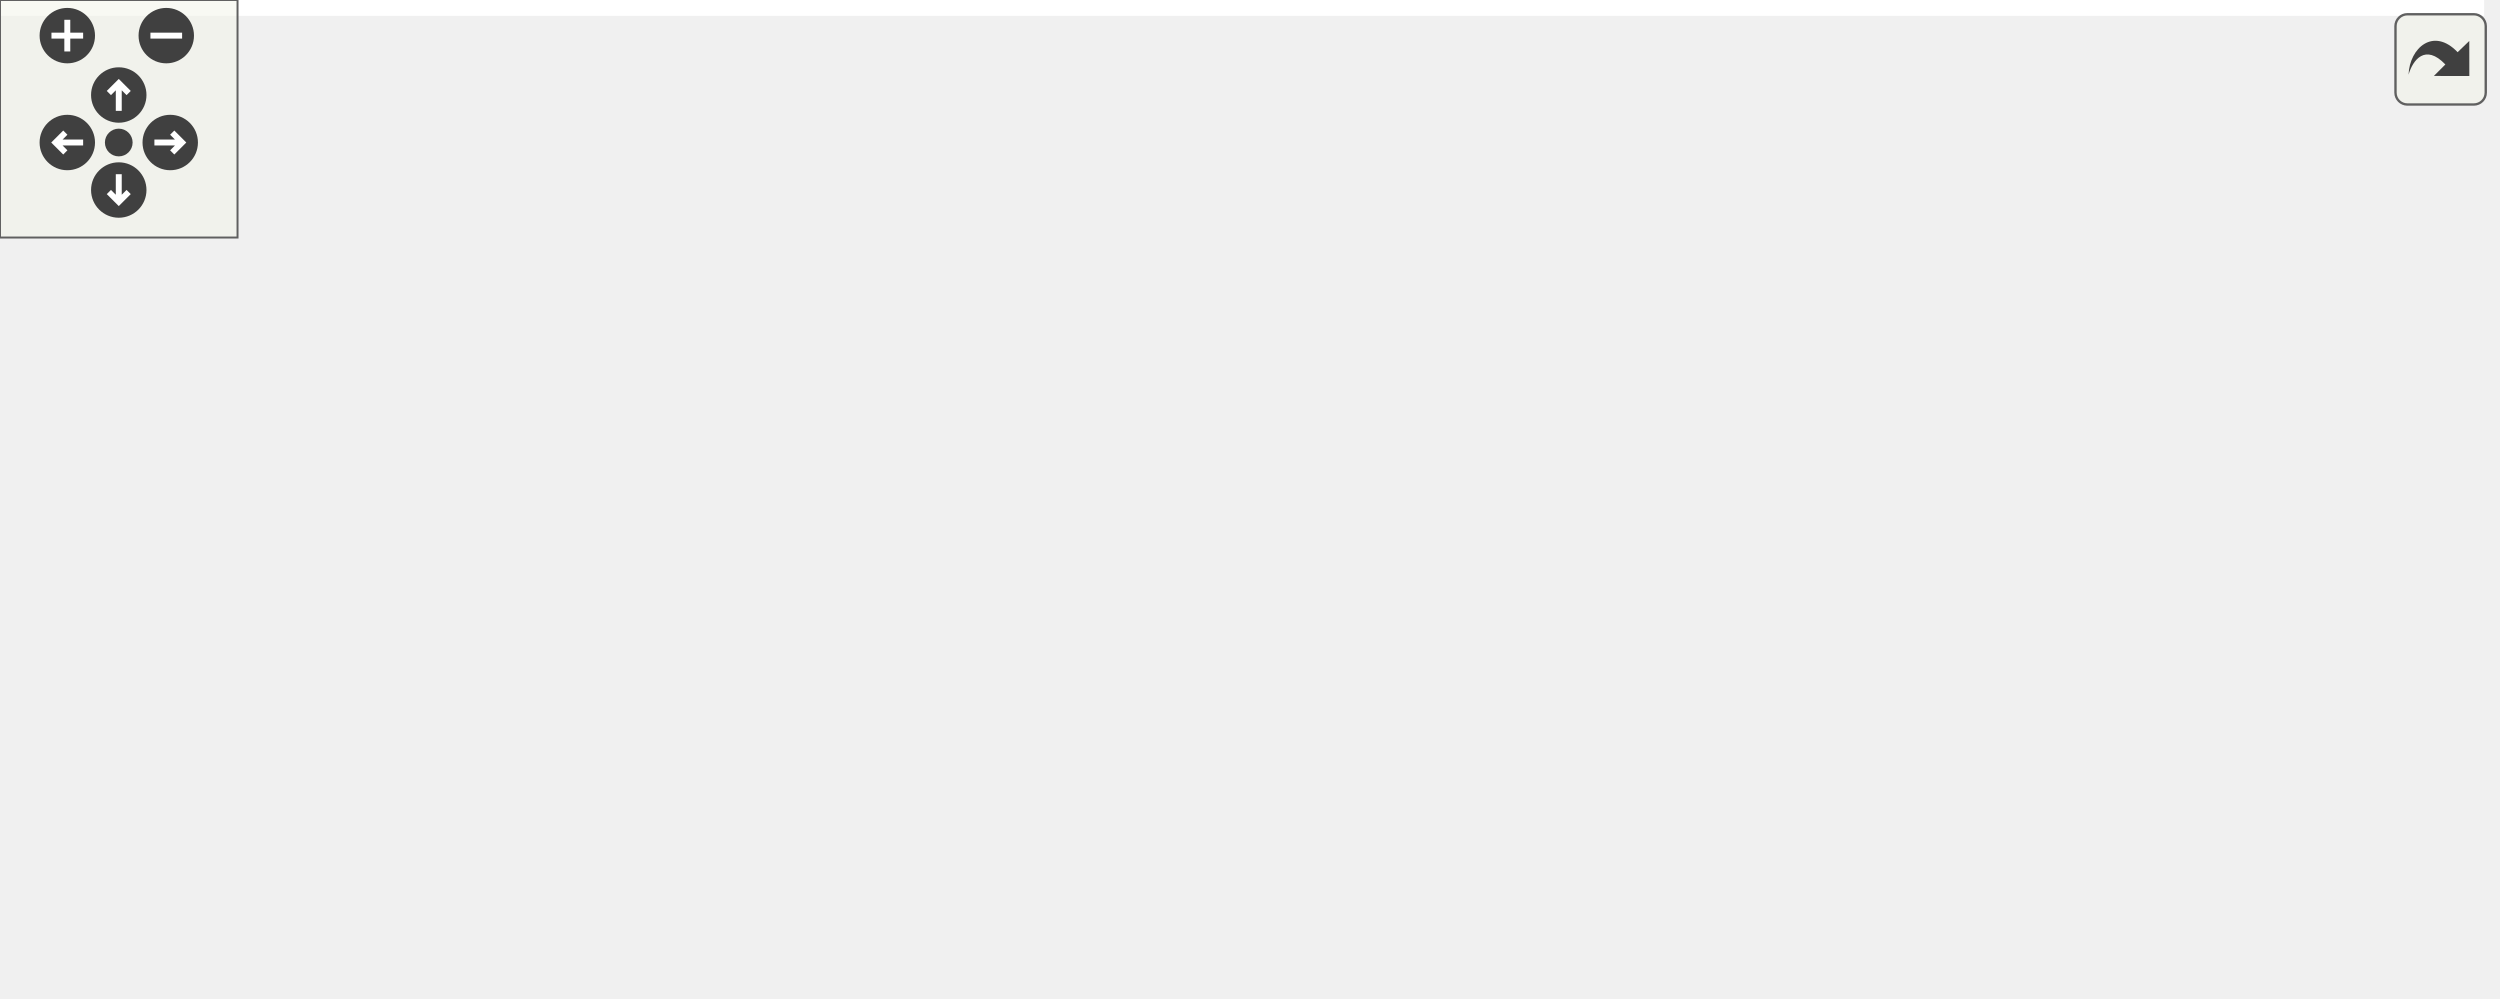
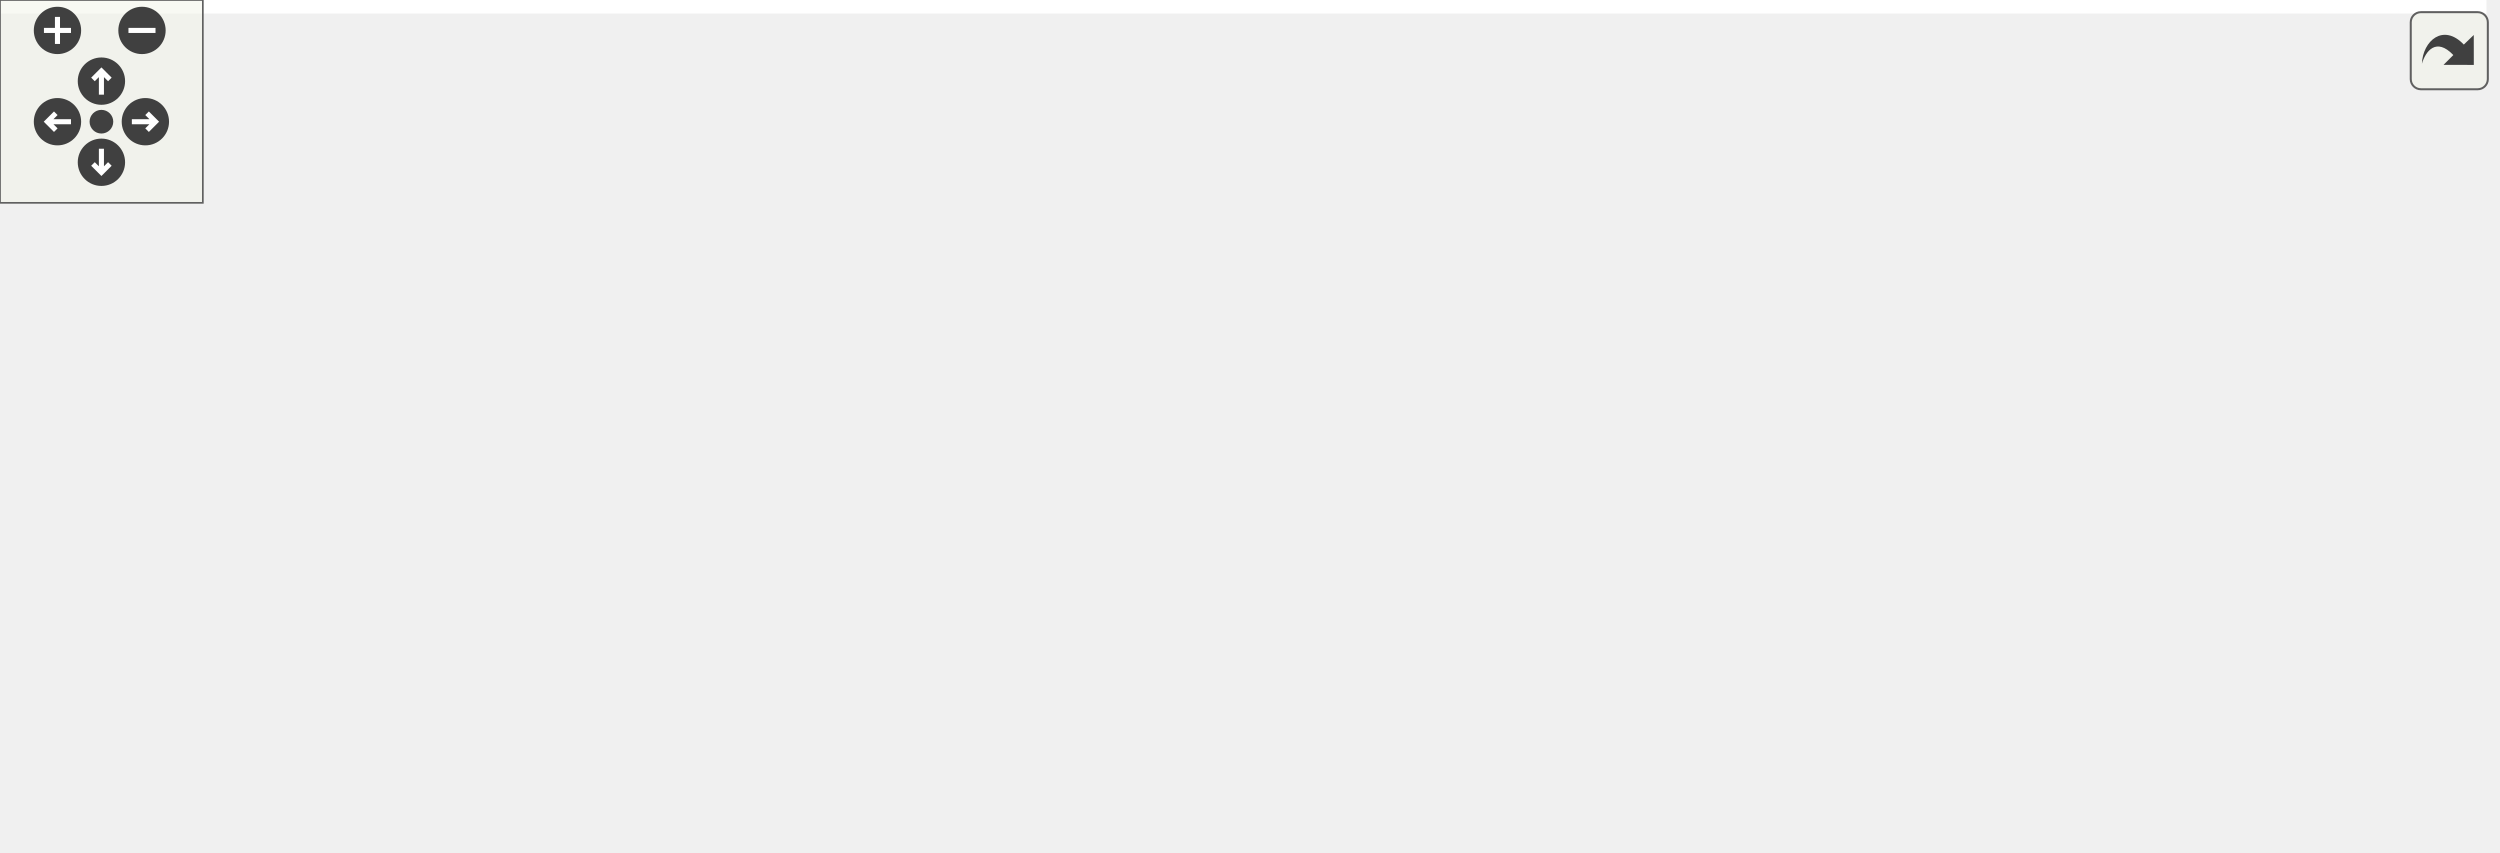
<svg xmlns="http://www.w3.org/2000/svg" xmlns:xlink="http://www.w3.org/1999/xlink" id="main" version="1.1" xml:space="preserve">
  <style type="text/css">
.edge:hover path { stroke: red; }
.edge:hover polygon { stroke: red; fill: red; }
</style>
  <defs>
    <circle id="rim" cx="0" cy="0" r="7" />
    <circle id="rim2" cx="0" cy="0" r="3.5" />
    <g id="zoomPlus">
      <use xlink:href="#rim" fill="#404040">
        <set attributeName="fill" to="#808080" begin="zoomplus.mouseover" end="zoomplus.mouseout" />
      </use>
      <path d="M-4,0h8M0,-4v8" fill="none" stroke="white" stroke-width="1.5" pointer-events="none" />
    </g>
    <g id="zoomMin">
      <use xlink:href="#rim" fill="#404040">
        <set attributeName="fill" to="#808080" begin="zoomminus.mouseover" end="zoomminus.mouseout" />
      </use>
      <path d="M-4,0h8" fill="none" stroke="white" stroke-width="1.5" pointer-events="none" />
    </g>
    <g id="dirArrow">
      <path fill="none" stroke="white" stroke-width="1.5" d="M0,-3.0v7 M-2.5,-0.5L0,-3.0L2.5,-0.5" />
    </g>
    <g id="resetDef">
      <use xlink:href="#rim2" fill="#404040">
        <set attributeName="fill" to="#808080" begin="reset.mouseover" end="reset.mouseout" />
      </use>
    </g>
  </defs>
  <svg id="graph" class="graph">
    <g id="viewport">
-       <polygon fill="white" stroke="none" points="-4,4 -4,-192 627.5,-192 627.5,4 -4,4" />
+       <polygon fill="white" stroke="none" points="-4,4 -4,-192 735.5,-192 735.5,4 -4,4" />
      <g id="node1" class="node">
-         <polygon fill="#bfbfbf" stroke="black" points="370.5,-168.5 370.5,-187.5 465.5,-187.5 465.5,-168.5 370.5,-168.5" />
-         <text text-anchor="middle" x="418" y="-175.5" font-family="Helvetica,sans-Serif" font-size="10.00">morgenlichtctl.c</text>
+         <polygon fill="#bfbfbf" stroke="black" points="509.5,-168.5 509.5,-187.5 604.5,-187.5 604.5,-168.5 509.5,-168.5" />
+         <text text-anchor="middle" x="557" y="-175.5" font-family="Helvetica,sans-Serif" font-size="10.00">morgenlichtctl.c</text>
      </g>
      <g id="node2" class="node">
        <g id="a_node2">
          <a xlink:href="cli_8h.html" target="_top" xlink:title="This file describes the command-line parameters for morgenlichtctl. ">
-             <polygon fill="white" stroke="black" points="147.5,-112.5 147.5,-131.5 184.5,-131.5 184.5,-112.5 147.5,-112.5" />
-             <text text-anchor="middle" x="166" y="-119.5" font-family="Helvetica,sans-Serif" font-size="10.00">cli.h</text>
+             <polygon fill="white" stroke="black" points="145.5,-112.5 145.5,-131.5 182.5,-131.5 182.5,-112.5 145.5,-112.5" />
+             <text text-anchor="middle" x="164" y="-119.5" font-family="Helvetica,sans-Serif" font-size="10.00">cli.h</text>
          </a>
        </g>
      </g>
      <g id="edge1" class="edge">
-         <path fill="none" stroke="midnightblue" d="M378.07,-168.444C326.934,-157.486 239.568,-138.764 194.601,-129.129" />
-         <polygon fill="midnightblue" stroke="midnightblue" points="195.155,-125.668 184.644,-126.995 193.688,-132.513 195.155,-125.668" />
+         <path fill="none" stroke="midnightblue" d="M509.203,-170.433C426.656,-159.09 259.793,-136.162 192.799,-126.957" />
+         <polygon fill="midnightblue" stroke="midnightblue" points="192.954,-123.446 182.571,-125.552 192.001,-130.38 192.954,-123.446" />
      </g>
      <g id="node6" class="node">
        <g id="a_node6">
          <a xlink:href="protocol__utils_8h.html" target="_top" xlink:title="This file provides helpers for common protocol functionality and basic queries. ">
-             <polygon fill="white" stroke="black" points="246,-112.5 246,-131.5 338,-131.5 338,-112.5 246,-112.5" />
-             <text text-anchor="middle" x="292" y="-119.5" font-family="Helvetica,sans-Serif" font-size="10.00">protocol_utils.h</text>
+             <polygon fill="white" stroke="black" points="418,-112.5 418,-131.5 510,-131.5 510,-112.5 418,-112.5" />
+             <text text-anchor="middle" x="464" y="-119.5" font-family="Helvetica,sans-Serif" font-size="10.00">protocol_utils.h</text>
          </a>
        </g>
      </g>
      <g id="edge5" class="edge">
-         <path fill="none" stroke="midnightblue" d="M398.035,-168.444C377.391,-159.596 344.937,-145.687 321.368,-135.586" />
-         <polygon fill="midnightblue" stroke="midnightblue" points="322.442,-132.239 311.872,-131.516 319.684,-138.673 322.442,-132.239" />
-       </g>
-       <g id="node10" class="node">
-         <polygon fill="white" stroke="#bfbfbf" points="356.5,-112.5 356.5,-131.5 409.5,-131.5 409.5,-112.5 356.5,-112.5" />
-         <text text-anchor="middle" x="383" y="-119.5" font-family="Helvetica,sans-Serif" font-size="10.00">stdlib.h</text>
-       </g>
-       <g id="edge9" class="edge">
-         <path fill="none" stroke="midnightblue" d="M412.22,-168.083C407.328,-160.534 400.173,-149.495 394.167,-140.23" />
-         <polygon fill="midnightblue" stroke="midnightblue" points="397.048,-138.239 388.672,-131.751 391.174,-142.046 397.048,-138.239" />
+         <path fill="none" stroke="midnightblue" d="M542.058,-168.324C527.415,-159.822 504.866,-146.729 487.762,-136.797" />
+         <polygon fill="midnightblue" stroke="midnightblue" points="489.31,-133.649 478.905,-131.655 485.795,-139.703 489.31,-133.649" />
      </g>
      <g id="node11" class="node">
-         <polygon fill="white" stroke="#bfbfbf" points="428,-112.5 428,-131.5 478,-131.5 478,-112.5 428,-112.5" />
-         <text text-anchor="middle" x="453" y="-119.5" font-family="Helvetica,sans-Serif" font-size="10.00">stdio.h</text>
-       </g>
-       <g id="edge10" class="edge">
-         <path fill="none" stroke="midnightblue" d="M423.78,-168.083C428.672,-160.534 435.827,-149.495 441.833,-140.23" />
-         <polygon fill="midnightblue" stroke="midnightblue" points="444.826,-142.046 447.328,-131.751 438.952,-138.239 444.826,-142.046" />
-       </g>
-       <g id="node12" class="node">
-         <polygon fill="white" stroke="#bfbfbf" points="496,-112.5 496,-131.5 552,-131.5 552,-112.5 496,-112.5" />
-         <text text-anchor="middle" x="524" y="-119.5" font-family="Helvetica,sans-Serif" font-size="10.00">stdarg.h</text>
-       </g>
-       <g id="edge11" class="edge">
-         <path fill="none" stroke="midnightblue" d="M435.031,-168.324C452.03,-159.664 478.376,-146.242 497.993,-136.249" />
-         <polygon fill="midnightblue" stroke="midnightblue" points="499.69,-139.312 507.012,-131.655 496.512,-133.075 499.69,-139.312" />
-       </g>
-       <g id="node13" class="node">
-         <polygon fill="white" stroke="#bfbfbf" points="570.5,-112.5 570.5,-131.5 623.5,-131.5 623.5,-112.5 570.5,-112.5" />
-         <text text-anchor="middle" x="597" y="-119.5" font-family="Helvetica,sans-Serif" font-size="10.00">limits.h</text>
-       </g>
-       <g id="edge12" class="edge">
-         <path fill="none" stroke="midnightblue" d="M446.363,-168.444C477.185,-159.145 526.536,-144.257 560.293,-134.073" />
-         <polygon fill="midnightblue" stroke="midnightblue" points="561.668,-137.315 570.231,-131.075 559.647,-130.613 561.668,-137.315" />
+         <polygon fill="white" stroke="#bfbfbf" points="571,-0.5 571,-19.5 621,-19.5 621,-0.5 571,-0.5" />
+         <text text-anchor="middle" x="596" y="-7.5" font-family="Helvetica,sans-Serif" font-size="10.00">stdio.h</text>
+       </g>
+       <g id="edge18" class="edge">
+         <path fill="none" stroke="midnightblue" d="M559.097,-168.075C565.236,-141.945 583.264,-65.211 591.636,-29.577" />
+         <polygon fill="midnightblue" stroke="midnightblue" points="595.107,-30.104 593.987,-19.568 588.293,-28.503 595.107,-30.104" />
+       </g>
+       <g id="node15" class="node">
+         <polygon fill="white" stroke="#bfbfbf" points="494.5,-56.5 494.5,-75.5 547.5,-75.5 547.5,-56.5 494.5,-56.5" />
+         <text text-anchor="middle" x="521" y="-63.5" font-family="Helvetica,sans-Serif" font-size="10.00">stdlib.h</text>
+       </g>
+       <g id="edge17" class="edge">
+         <path fill="none" stroke="midnightblue" d="M554.175,-168.368C548.339,-150.537 534.842,-109.295 526.98,-85.272" />
+         <polygon fill="midnightblue" stroke="midnightblue" points="530.249,-84.007 523.812,-75.591 523.596,-86.184 530.249,-84.007" />
+       </g>
+       <g id="node16" class="node">
+         <polygon fill="white" stroke="#bfbfbf" points="604,-112.5 604,-131.5 660,-131.5 660,-112.5 604,-112.5" />
+         <text text-anchor="middle" x="632" y="-119.5" font-family="Helvetica,sans-Serif" font-size="10.00">stdarg.h</text>
+       </g>
+       <g id="edge19" class="edge">
+         <path fill="none" stroke="midnightblue" d="M569.05,-168.324C580.463,-160.107 597.831,-147.602 611.435,-137.807" />
+         <polygon fill="midnightblue" stroke="midnightblue" points="613.66,-140.517 619.731,-131.834 609.57,-134.837 613.66,-140.517" />
+       </g>
+       <g id="node17" class="node">
+         <polygon fill="white" stroke="#bfbfbf" points="678.5,-112.5 678.5,-131.5 731.5,-131.5 731.5,-112.5 678.5,-112.5" />
+         <text text-anchor="middle" x="705" y="-119.5" font-family="Helvetica,sans-Serif" font-size="10.00">limits.h</text>
+       </g>
+       <g id="edge20" class="edge">
+         <path fill="none" stroke="midnightblue" d="M580.451,-168.444C605.133,-159.438 644.185,-145.189 671.977,-135.049" />
+         <polygon fill="midnightblue" stroke="midnightblue" points="673.464,-138.232 681.659,-131.516 671.065,-131.656 673.464,-138.232" />
      </g>
      <g id="node3" class="node">
-         <polygon fill="white" stroke="#bfbfbf" points="0,-56.5 0,-75.5 72,-75.5 72,-56.5 0,-56.5" />
-         <text text-anchor="middle" x="36" y="-63.5" font-family="Helvetica,sans-Serif" font-size="10.00">argtable2.h</text>
+         <polygon fill="white" stroke="#bfbfbf" points="36,-56.5 36,-75.5 108,-75.5 108,-56.5 36,-56.5" />
+         <text text-anchor="middle" x="72" y="-63.5" font-family="Helvetica,sans-Serif" font-size="10.00">argtable2.h</text>
      </g>
      <g id="edge2" class="edge">
-         <path fill="none" stroke="midnightblue" d="M147.374,-113.263C126.177,-104.458 91.251,-89.95 66.158,-79.527" />
-         <polygon fill="midnightblue" stroke="midnightblue" points="67.318,-76.219 56.74,-75.615 64.633,-82.684 67.318,-76.219" />
+         <path fill="none" stroke="midnightblue" d="M149.219,-112.324C134.733,-103.822 112.427,-90.729 95.507,-80.797" />
+         <polygon fill="midnightblue" stroke="midnightblue" points="97.141,-77.698 86.745,-75.654 93.597,-83.735 97.141,-77.698" />
      </g>
      <g id="node4" class="node">
-         <polygon fill="white" stroke="#bfbfbf" points="90,-56.5 90,-75.5 162,-75.5 162,-56.5 90,-56.5" />
-         <text text-anchor="middle" x="126" y="-63.5" font-family="Helvetica,sans-Serif" font-size="10.00">sys/types.h</text>
+         <polygon fill="white" stroke="#bfbfbf" points="0,-0.5 0,-19.5 72,-19.5 72,-0.5 0,-0.5" />
+         <text text-anchor="middle" x="36" y="-7.5" font-family="Helvetica,sans-Serif" font-size="10.00">sys/types.h</text>
      </g>
      <g id="edge3" class="edge">
-         <path fill="none" stroke="midnightblue" d="M159.395,-112.083C153.745,-104.455 145.455,-93.264 138.549,-83.941" />
-         <polygon fill="midnightblue" stroke="midnightblue" points="141.247,-81.703 132.482,-75.751 135.622,-85.87 141.247,-81.703" />
+         <path fill="none" stroke="midnightblue" d="M159.24,-112.064C151.714,-98.58 135.955,-72.825 117,-56 101.914,-42.61 82.174,-31.541 65.958,-23.732" />
+         <polygon fill="midnightblue" stroke="midnightblue" points="67.423,-20.553 56.879,-19.517 64.476,-26.902 67.423,-20.553" />
      </g>
      <g id="node5" class="node">
-         <polygon fill="white" stroke="#bfbfbf" points="180.5,-56.5 180.5,-75.5 233.5,-75.5 233.5,-56.5 180.5,-56.5" />
-         <text text-anchor="middle" x="207" y="-63.5" font-family="Helvetica,sans-Serif" font-size="10.00">regex.h</text>
+         <polygon fill="white" stroke="#bfbfbf" points="164.5,-56.5 164.5,-75.5 217.5,-75.5 217.5,-56.5 164.5,-56.5" />
+         <text text-anchor="middle" x="191" y="-63.5" font-family="Helvetica,sans-Serif" font-size="10.00">regex.h</text>
      </g>
      <g id="edge4" class="edge">
-         <path fill="none" stroke="midnightblue" d="M172.77,-112.083C178.562,-104.455 187.058,-93.264 194.138,-83.941" />
-         <polygon fill="midnightblue" stroke="midnightblue" points="197.096,-85.832 200.356,-75.751 191.521,-81.599 197.096,-85.832" />
+         <path fill="none" stroke="midnightblue" d="M168.459,-112.083C172.154,-104.691 177.523,-93.953 182.094,-84.811" />
+         <polygon fill="midnightblue" stroke="midnightblue" points="185.283,-86.261 186.624,-75.751 179.022,-83.13 185.283,-86.261" />
      </g>
      <g id="node7" class="node">
        <g id="a_node7">
          <a xlink:href="networking_8h.html" target="_top" xlink:title="This file provides an abstraction layer for the network connection to the morgenlichtd server...">
-             <polygon fill="white" stroke="black" points="252,-56.5 252,-75.5 332,-75.5 332,-56.5 252,-56.5" />
-             <text text-anchor="middle" x="292" y="-63.5" font-family="Helvetica,sans-Serif" font-size="10.00">networking.h</text>
+             <polygon fill="white" stroke="black" points="336,-56.5 336,-75.5 416,-75.5 416,-56.5 336,-56.5" />
+             <text text-anchor="middle" x="376" y="-63.5" font-family="Helvetica,sans-Serif" font-size="10.00">networking.h</text>
          </a>
        </g>
      </g>
      <g id="edge6" class="edge">
-         <path fill="none" stroke="midnightblue" d="M292,-112.083C292,-105.006 292,-94.861 292,-85.987" />
-         <polygon fill="midnightblue" stroke="midnightblue" points="295.5,-85.751 292,-75.751 288.5,-85.751 295.5,-85.751" />
+         <path fill="none" stroke="midnightblue" d="M449.861,-112.324C436.134,-103.9 415.064,-90.971 398.936,-81.074" />
+         <polygon fill="midnightblue" stroke="midnightblue" points="400.457,-77.902 390.104,-75.654 396.796,-83.868 400.457,-77.902" />
      </g>
      <g id="node9" class="node">
-         <polygon fill="white" stroke="#bfbfbf" points="350.5,-56.5 350.5,-75.5 403.5,-75.5 403.5,-56.5 350.5,-56.5" />
-         <text text-anchor="middle" x="377" y="-63.5" font-family="Helvetica,sans-Serif" font-size="10.00">string.h</text>
+         <polygon fill="white" stroke="#bfbfbf" points="499.5,-0.5 499.5,-19.5 552.5,-19.5 552.5,-0.5 499.5,-0.5" />
+         <text text-anchor="middle" x="526" y="-7.5" font-family="Helvetica,sans-Serif" font-size="10.00">string.h</text>
+       </g>
+       <g id="edge15" class="edge">
+         <path fill="none" stroke="midnightblue" d="M465.621,-112.097C468.258,-99.098 474.288,-74.464 485,-56 491.205,-45.304 500.303,-34.985 508.352,-26.933" />
+         <polygon fill="midnightblue" stroke="midnightblue" points="511.1,-29.148 515.907,-19.707 506.261,-24.09 511.1,-29.148" />
+       </g>
+       <g id="edge16" class="edge">
+         <path fill="none" stroke="midnightblue" d="M473.158,-112.324C481.501,-104.42 494.032,-92.548 504.177,-82.938" />
+         <polygon fill="midnightblue" stroke="midnightblue" points="506.823,-85.252 511.675,-75.834 502.009,-80.171 506.823,-85.252" />
+       </g>
+       <g id="edge11" class="edge">
+         <path fill="none" stroke="midnightblue" d="M335.823,-59.469C280.851,-51.77 178.879,-37.021 82.256,-20.158" />
+         <polygon fill="midnightblue" stroke="midnightblue" points="82.777,-16.696 72.322,-18.414 81.566,-23.591 82.777,-16.696" />
+       </g>
+       <g id="node8" class="node">
+         <polygon fill="white" stroke="#bfbfbf" points="348,-0.5 348,-19.5 404,-19.5 404,-0.5 348,-0.5" />
+         <text text-anchor="middle" x="376" y="-7.5" font-family="Helvetica,sans-Serif" font-size="10.00">unistd.h</text>
+       </g>
+       <g id="edge7" class="edge">
+         <path fill="none" stroke="midnightblue" d="M376,-56.083C376,-49.006 376,-38.861 376,-29.986" />
+         <polygon fill="midnightblue" stroke="midnightblue" points="379.5,-29.751 376,-19.751 372.5,-29.751 379.5,-29.751" />
      </g>
      <g id="edge8" class="edge">
-         <path fill="none" stroke="midnightblue" d="M305.657,-112.324C318.916,-103.9 339.268,-90.971 354.846,-81.074" />
-         <polygon fill="midnightblue" stroke="midnightblue" points="356.813,-83.971 363.377,-75.654 353.06,-78.063 356.813,-83.971" />
-       </g>
-       <g id="node8" class="node">
-         <polygon fill="white" stroke="#bfbfbf" points="245.5,-0.5 245.5,-19.5 338.5,-19.5 338.5,-0.5 245.5,-0.5" />
-         <text text-anchor="middle" x="292" y="-7.5" font-family="Helvetica,sans-Serif" font-size="10.00">SDL2/SDL_net.h</text>
-       </g>
-       <g id="edge7" class="edge">
-         <path fill="none" stroke="midnightblue" d="M292,-56.083C292,-49.006 292,-38.861 292,-29.986" />
-         <polygon fill="midnightblue" stroke="midnightblue" points="295.5,-29.751 292,-19.751 288.5,-29.751 295.5,-29.751" />
+         <path fill="none" stroke="midnightblue" d="M399.768,-56.444C424.893,-47.399 464.711,-33.064 492.9,-22.916" />
+         <polygon fill="midnightblue" stroke="midnightblue" points="494.12,-26.197 502.343,-19.516 491.749,-19.611 494.12,-26.197" />
+       </g>
+       <g id="node10" class="node">
+         <polygon fill="white" stroke="#bfbfbf" points="422.5,-0.5 422.5,-19.5 481.5,-19.5 481.5,-0.5 422.5,-0.5" />
+         <text text-anchor="middle" x="452" y="-7.5" font-family="Helvetica,sans-Serif" font-size="10.00">strings.h</text>
+       </g>
+       <g id="edge9" class="edge">
+         <path fill="none" stroke="midnightblue" d="M388.211,-56.324C399.776,-48.107 417.375,-35.602 431.161,-25.807" />
+         <polygon fill="midnightblue" stroke="midnightblue" points="433.443,-28.479 439.567,-19.834 429.388,-22.773 433.443,-28.479" />
+       </g>
+       <g id="edge10" class="edge">
+         <path fill="none" stroke="midnightblue" d="M411.845,-56.428C449.14,-47.475 509.213,-32.956 561,-20 561.099,-19.975 561.198,-19.951 561.297,-19.926" />
+         <polygon fill="midnightblue" stroke="midnightblue" points="561.939,-23.374 570.775,-17.528 560.222,-16.587 561.939,-23.374" />
+       </g>
+       <g id="node12" class="node">
+         <polygon fill="white" stroke="#bfbfbf" points="90.5,-0.5 90.5,-19.5 167.5,-19.5 167.5,-0.5 90.5,-0.5" />
+         <text text-anchor="middle" x="129" y="-7.5" font-family="Helvetica,sans-Serif" font-size="10.00">sys/socket.h</text>
+       </g>
+       <g id="edge12" class="edge">
+         <path fill="none" stroke="midnightblue" d="M336.862,-56.444C293.647,-46.996 224.033,-31.776 177.418,-21.585" />
+         <polygon fill="midnightblue" stroke="midnightblue" points="178.065,-18.144 167.548,-19.427 176.57,-24.983 178.065,-18.144" />
+       </g>
+       <g id="node13" class="node">
+         <polygon fill="white" stroke="#bfbfbf" points="186,-0.5 186,-19.5 258,-19.5 258,-0.5 186,-0.5" />
+         <text text-anchor="middle" x="222" y="-7.5" font-family="Helvetica,sans-Serif" font-size="10.00">netinet/in.h</text>
+       </g>
+       <g id="edge13" class="edge">
+         <path fill="none" stroke="midnightblue" d="M351.598,-56.444C325.803,-47.399 284.923,-33.064 255.982,-22.916" />
+         <polygon fill="midnightblue" stroke="midnightblue" points="256.882,-19.523 246.288,-19.516 254.566,-26.128 256.882,-19.523" />
+       </g>
+       <g id="node14" class="node">
+         <polygon fill="white" stroke="#bfbfbf" points="276.5,-0.5 276.5,-19.5 329.5,-19.5 329.5,-0.5 276.5,-0.5" />
+         <text text-anchor="middle" x="303" y="-7.5" font-family="Helvetica,sans-Serif" font-size="10.00">netdb.h</text>
+       </g>
+       <g id="edge14" class="edge">
+         <path fill="none" stroke="midnightblue" d="M364.271,-56.324C353.163,-48.107 336.258,-35.602 323.017,-25.807" />
+         <polygon fill="midnightblue" stroke="midnightblue" points="325.063,-22.967 314.942,-19.834 320.9,-28.595 325.063,-22.967" />
      </g>
    </g>
  </svg>
  <g id="navigator" transform="translate(0 0)" fill="#404254">
    <rect fill="#f2f5e9" fill-opacity="0.5" stroke="#606060" stroke-width=".5" x="0" y="0" width="60" height="60" />
    <use id="zoomplus" xlink:href="#zoomPlus" x="17" y="9" />
    <use id="zoomminus" xlink:href="#zoomMin" x="42" y="9" />
    <use id="reset" xlink:href="#resetDef" x="30" y="36" />
    <g id="arrowUp" xlink:href="#dirArrow" transform="translate(30 24)">
      <use xlink:href="#rim" fill="#404040">
        <set attributeName="fill" to="#808080" begin="arrowUp.mouseover" end="arrowUp.mouseout" />
      </use>
      <path fill="none" stroke="white" stroke-width="1.5" d="M0,-3.0v7 M-2.5,-0.5L0,-3.0L2.5,-0.5" />
    </g>
    <g id="arrowRight" xlink:href="#dirArrow" transform="rotate(90) translate(36 -43)">
      <use xlink:href="#rim" fill="#404040">
        <set attributeName="fill" to="#808080" begin="arrowRight.mouseover" end="arrowRight.mouseout" />
      </use>
      <path fill="none" stroke="white" stroke-width="1.5" d="M0,-3.0v7 M-2.5,-0.5L0,-3.0L2.5,-0.5" />
    </g>
    <g id="arrowDown" xlink:href="#dirArrow" transform="rotate(180) translate(-30 -48)">
      <use xlink:href="#rim" fill="#404040">
        <set attributeName="fill" to="#808080" begin="arrowDown.mouseover" end="arrowDown.mouseout" />
      </use>
      <path fill="none" stroke="white" stroke-width="1.5" d="M0,-3.0v7 M-2.5,-0.5L0,-3.0L2.5,-0.5" />
    </g>
    <g id="arrowLeft" xlink:href="#dirArrow" transform="rotate(270) translate(-36 17)">
      <use xlink:href="#rim" fill="#404040">
        <set attributeName="fill" to="#808080" begin="arrowLeft.mouseover" end="arrowLeft.mouseout" />
      </use>
      <path fill="none" stroke="white" stroke-width="1.5" d="M0,-3.0v7 M-2.5,-0.5L0,-3.0L2.5,-0.5" />
    </g>
  </g>
  <svg viewBox="0 0 15 15" width="100%" height="30px" preserveAspectRatio="xMaxYMin meet">
    <g id="arrow_out" transform="scale(0.3 0.3)">
      <a xlink:href="morgenlichtctl_8c__incl_org.svg" target="_base">
        <rect id="button" ry="5" rx="5" y="6" x="6" height="38" width="38" fill="#f2f5e9" fill-opacity="0.5" stroke="#606060" stroke-width="1.0" />
        <path id="arrow" d="M 11.5,31.437 C 11.94,20.098 22.043,11.323 32.159,21.979 L 37.069,17.246 C 37.069,17.246 37.088,32 37.088,32 L 22.16,31.978 C 22.16,31.978 26.998,27.14 26.998,27.14 C 18.529,18.264 13.292,25.23 11.5,31.437 z" style="fill:#404040;" />
      </a>
    </g>
  </svg>
</svg>
